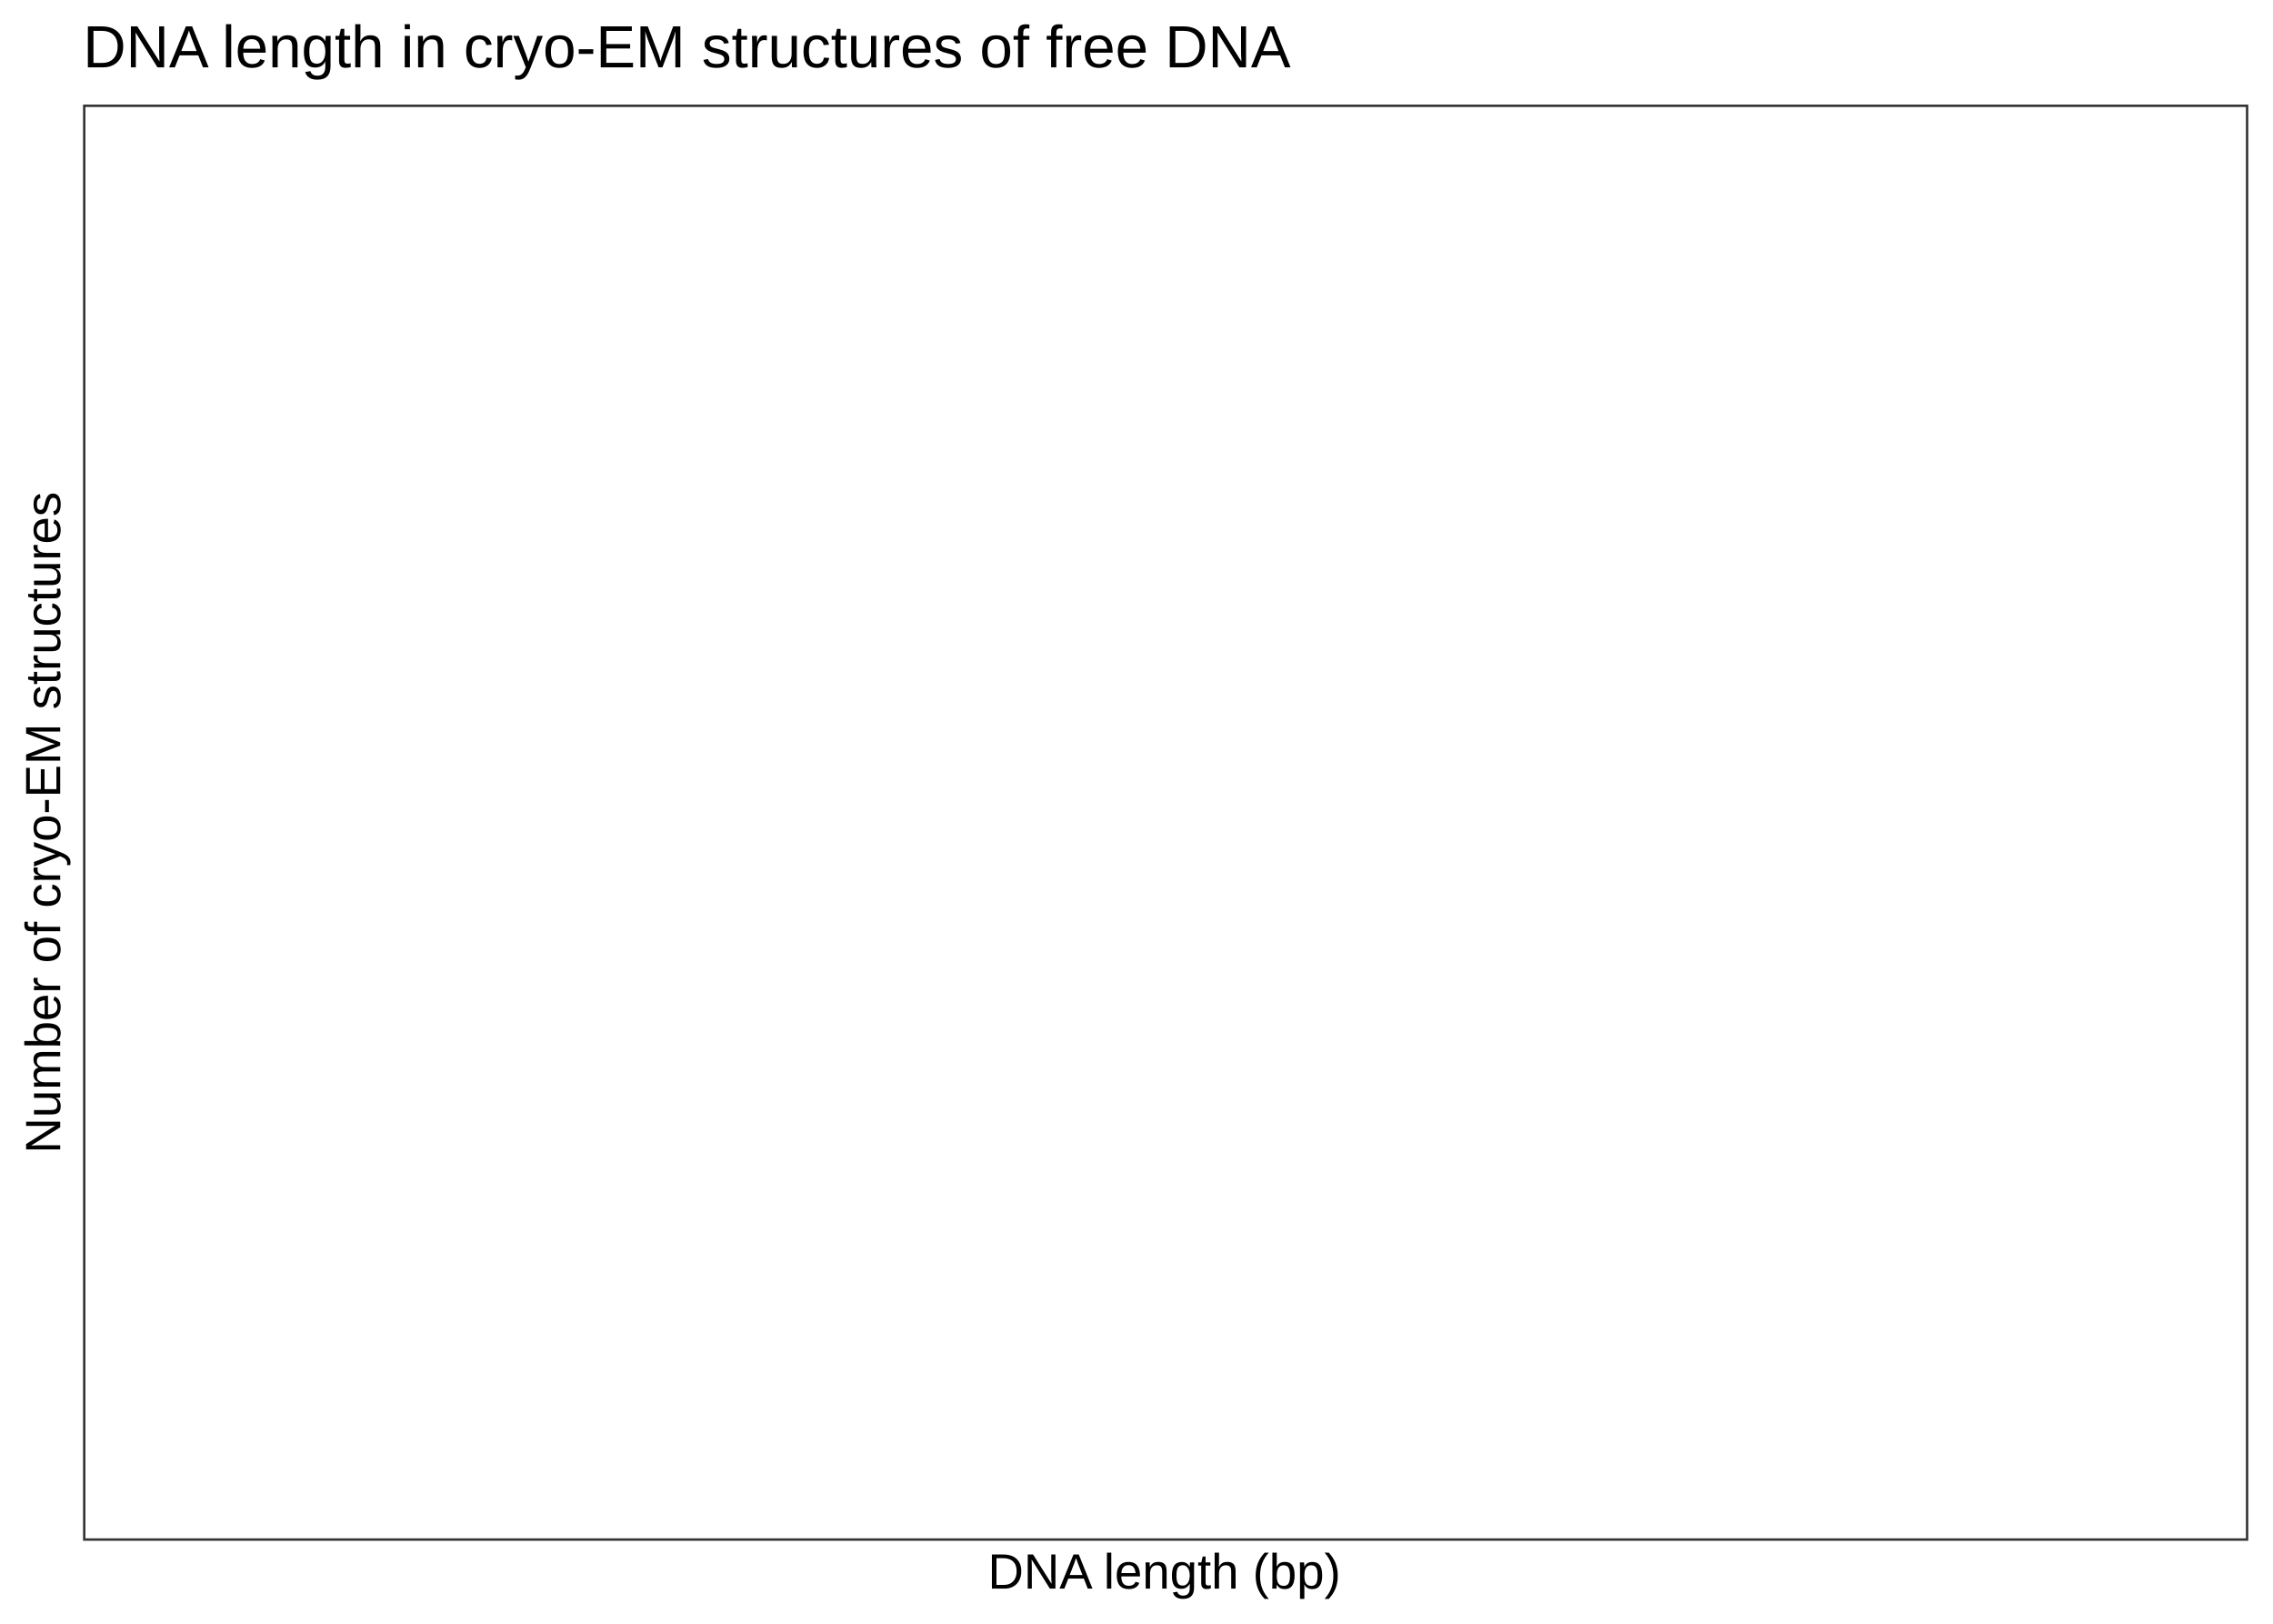
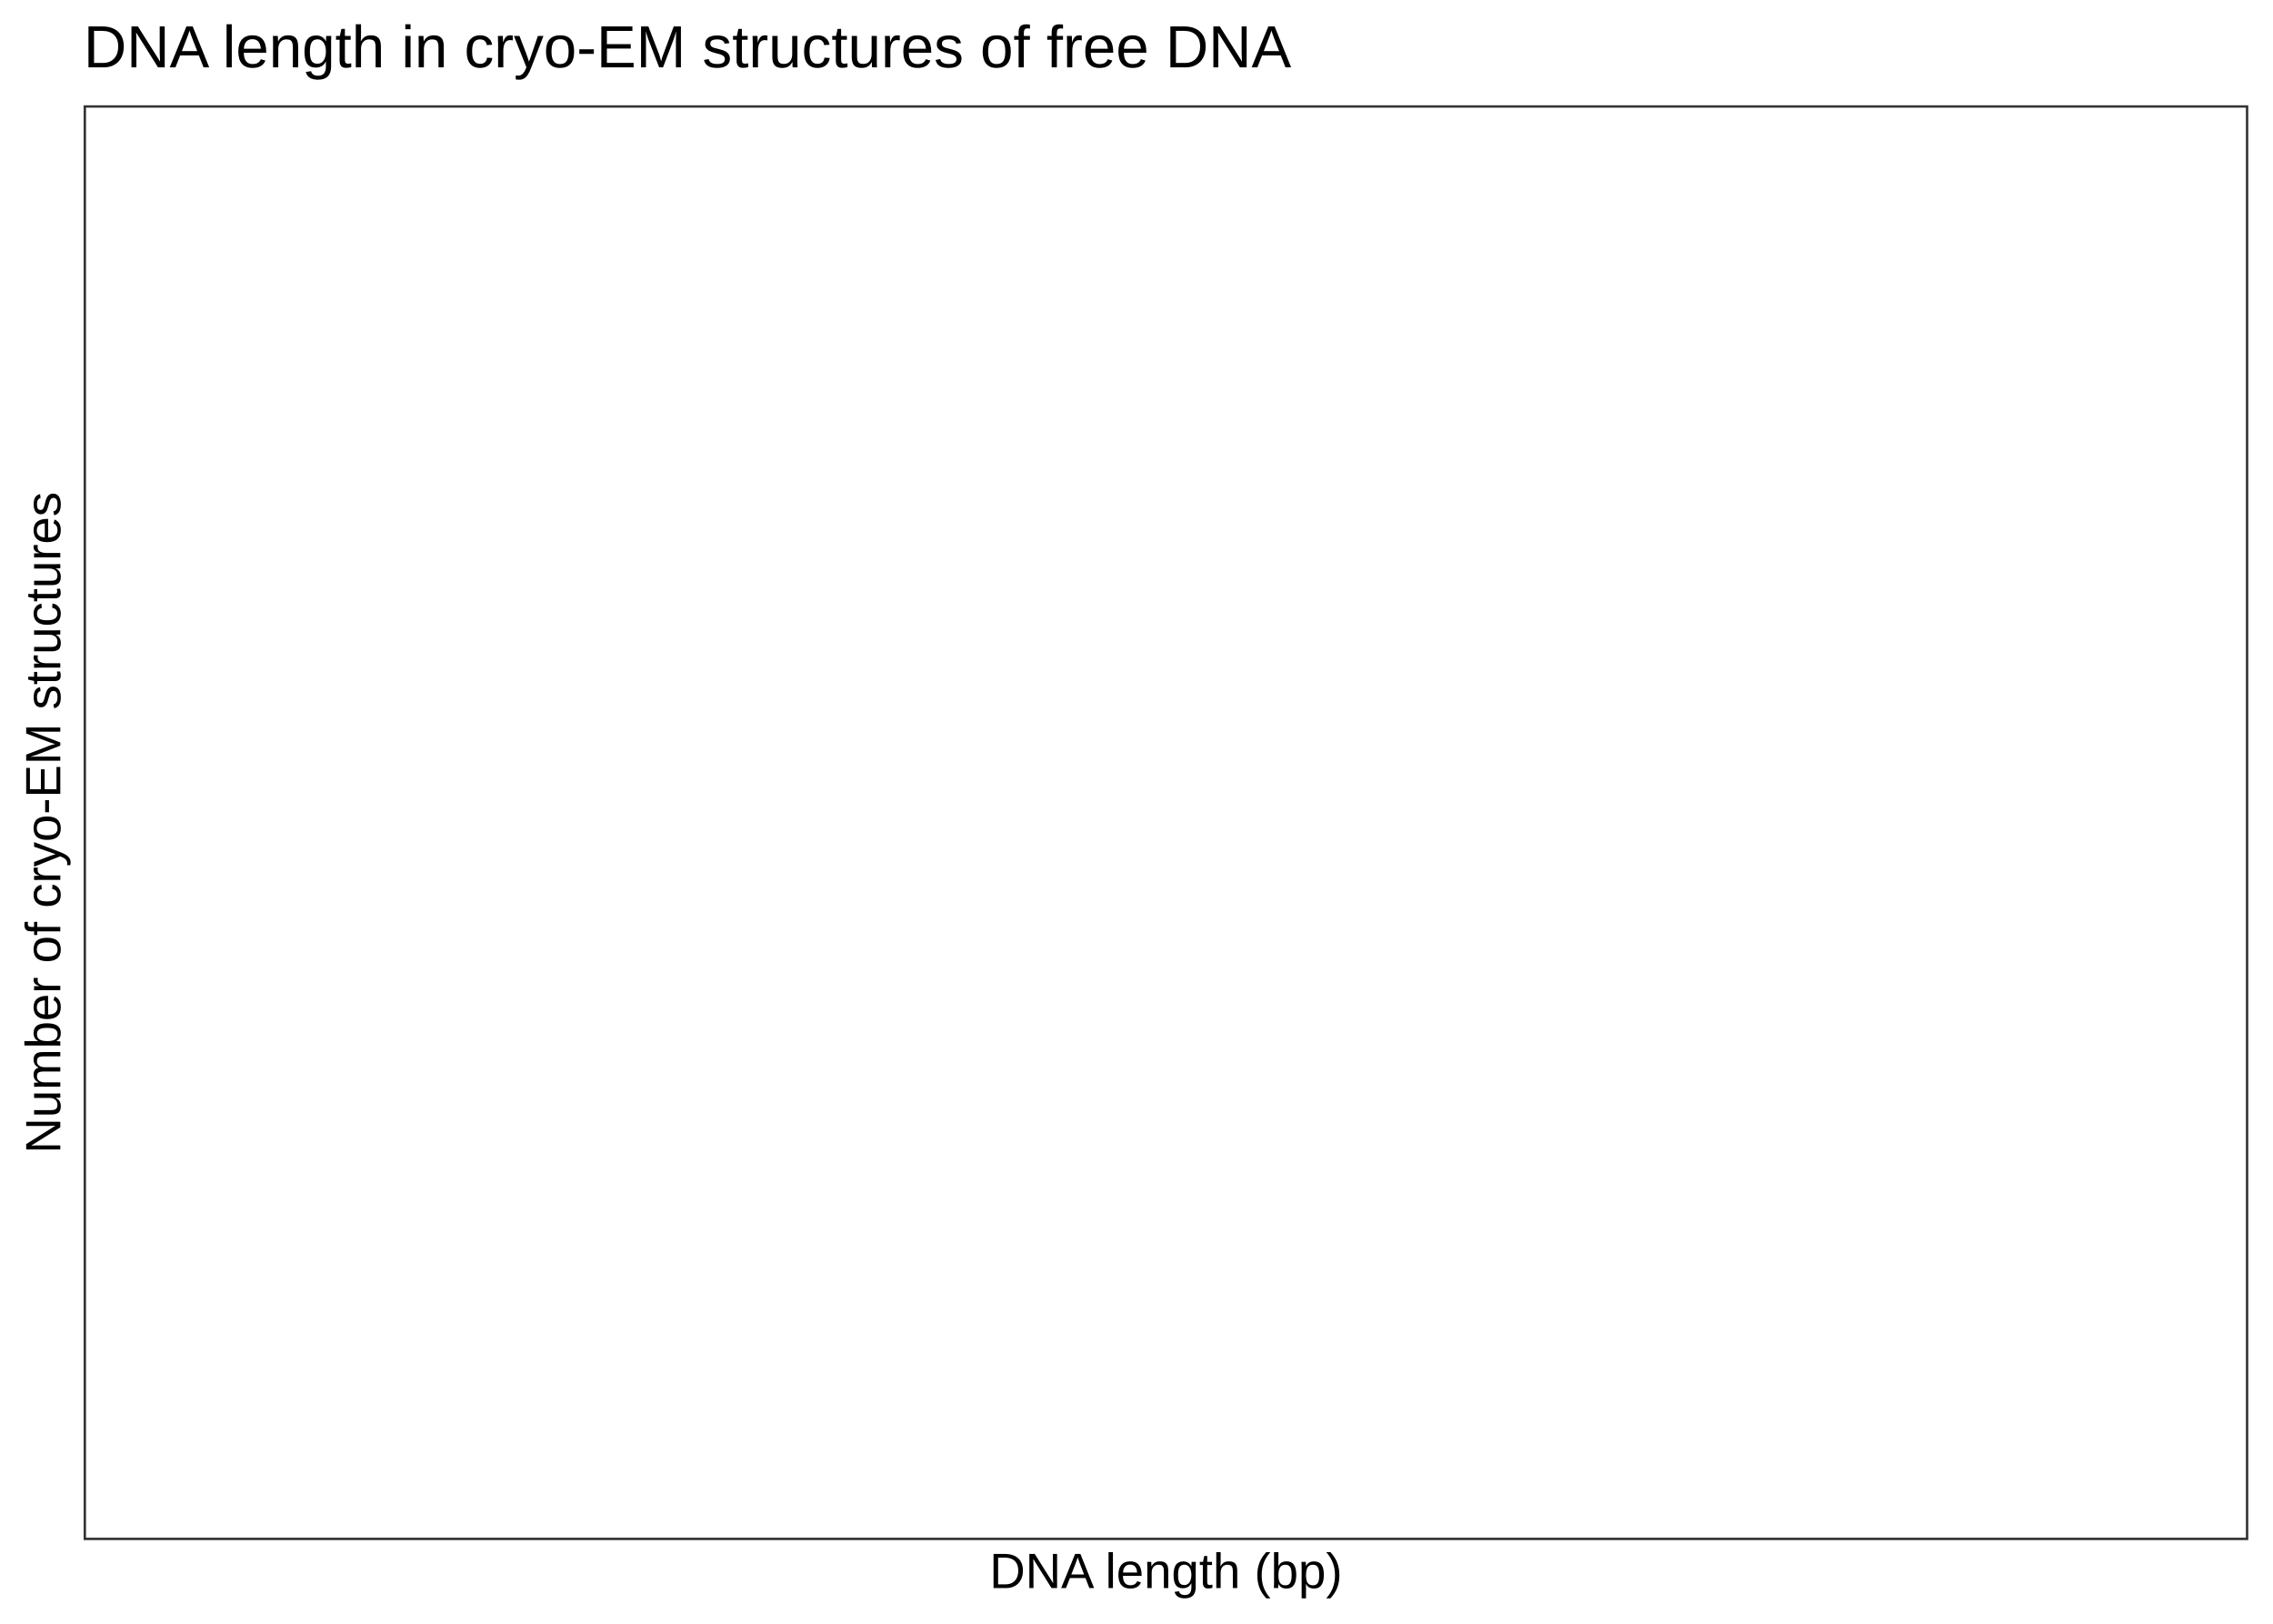
- <svg xmlns="http://www.w3.org/2000/svg" viewBox="0 0 504.00 360.00">
+ <svg xmlns="http://www.w3.org/2000/svg" class="svglite" width="504.00pt" height="360.00pt" viewBox="0 0 504.00 360.00">
  <defs>
    <style type="text/css">
-     line, polyline, polygon, path, rect, circle {
+     .svglite line, .svglite polyline, .svglite polygon, .svglite path, .svglite rect, .svglite circle {
      fill: none;
      stroke: #000000;
      stroke-linecap: round;
      stroke-linejoin: round;
      stroke-miterlimit: 10.00;
    }
  </style>
  </defs>
  <rect width="100%" height="100%" style="stroke: none; fill: #FFFFFF;" />
-   <rect x="0.00" y="0" width="504.00" height="360.00" style="stroke-width: 1.07; stroke: #FFFFFF; fill: #FFFFFF;" />
  <defs>
-     <clipPath id="cpMTguNDF8NDk4LjUyfDM0MS41OXwyMy4xOQ==">
-       <rect x="18.41" y="23.19" width="480.11" height="318.41" />
-     </clipPath>
-   </defs>
-   <rect x="18.41" y="23.19" width="480.11" height="318.41" style="stroke-width: 1.07; stroke: none; fill: #FFFFFF;" clip-path="url(#cpMTguNDF8NDk4LjUyfDM0MS41OXwyMy4xOQ==)" />
-   <rect x="18.41" y="23.19" width="480.11" height="318.41" style="stroke-width: 1.07; stroke: #333333;" clip-path="url(#cpMTguNDF8NDk4LjUyfDM0MS41OXwyMy4xOQ==)" />
-   <defs>
-     <clipPath id="cpMC4wMHw1MDQuMDB8MzYwLjAwfDAuMDA=">
+     <clipPath id="cpMC4wMHw1MDQuMDB8MC4wMHwzNjAuMDA=">
      <rect x="0.00" y="0.00" width="504.00" height="360.00" />
    </clipPath>
  </defs>
-   <g clip-path="url(#cpMC4wMHw1MDQuMDB8MzYwLjAwfDAuMDA=)">
-     <text x="219.03" y="352.21" style="font-size: 11.00px; font-family: Arial;" textLength="78.87px" lengthAdjust="spacingAndGlyphs">DNA length (bp)</text>
+   <g clip-path="url(#cpMC4wMHw1MDQuMDB8MC4wMHwzNjAuMDA=)">
+     <rect x="0.00" y="0.00" width="504.00" height="360.00" style="stroke-width: 1.07; stroke: #FFFFFF; fill: #FFFFFF;" />
  </g>
-   <g clip-path="url(#cpMC4wMHw1MDQuMDB8MzYwLjAwfDAuMDA=)">
-     <text transform="translate(13.35,255.74) rotate(-90)" style="font-size: 11.00px; font-family: Arial;" textLength="146.70px" lengthAdjust="spacingAndGlyphs">Number of cryo-EM structures</text>
+   <defs>
+     <clipPath id="cpMTguNTR8NDk4LjUyfDIzLjM0fDM0MS40Ng==">
+       <rect x="18.54" y="23.34" width="479.98" height="318.12" />
+     </clipPath>
+   </defs>
+   <g clip-path="url(#cpMTguNTR8NDk4LjUyfDIzLjM0fDM0MS40Ng==)">
+     <rect x="18.54" y="23.34" width="479.98" height="318.12" style="stroke-width: 1.07; stroke: none; fill: #FFFFFF;" />
+     <rect x="18.54" y="23.34" width="479.98" height="318.12" style="stroke-width: 1.07; stroke: #333333;" />
  </g>
-   <g clip-path="url(#cpMC4wMHw1MDQuMDB8MzYwLjAwfDAuMDA=)">
-     <text x="18.41" y="14.93" style="font-size: 13.20px; font-family: Arial;" textLength="268.49px" lengthAdjust="spacingAndGlyphs">DNA length in cryo-EM structures of free DNA</text>
+   <g clip-path="url(#cpMC4wMHw1MDQuMDB8MC4wMHwzNjAuMDA=)">
+     <text x="258.53" y="352.09" text-anchor="middle" style="font-size: 11.00px; font-family: Arial;" textLength="78.87px" lengthAdjust="spacingAndGlyphs">DNA length (bp)</text>
+     <text transform="translate(13.37,182.40) rotate(-90)" text-anchor="middle" style="font-size: 11.00px; font-family: Arial;" textLength="146.71px" lengthAdjust="spacingAndGlyphs">Number of cryo-EM structures</text>
+     <text x="18.54" y="14.94" style="font-size: 13.20px; font-family: Arial;" textLength="268.30px" lengthAdjust="spacingAndGlyphs">DNA length in cryo-EM structures of free DNA</text>
  </g>
</svg>
